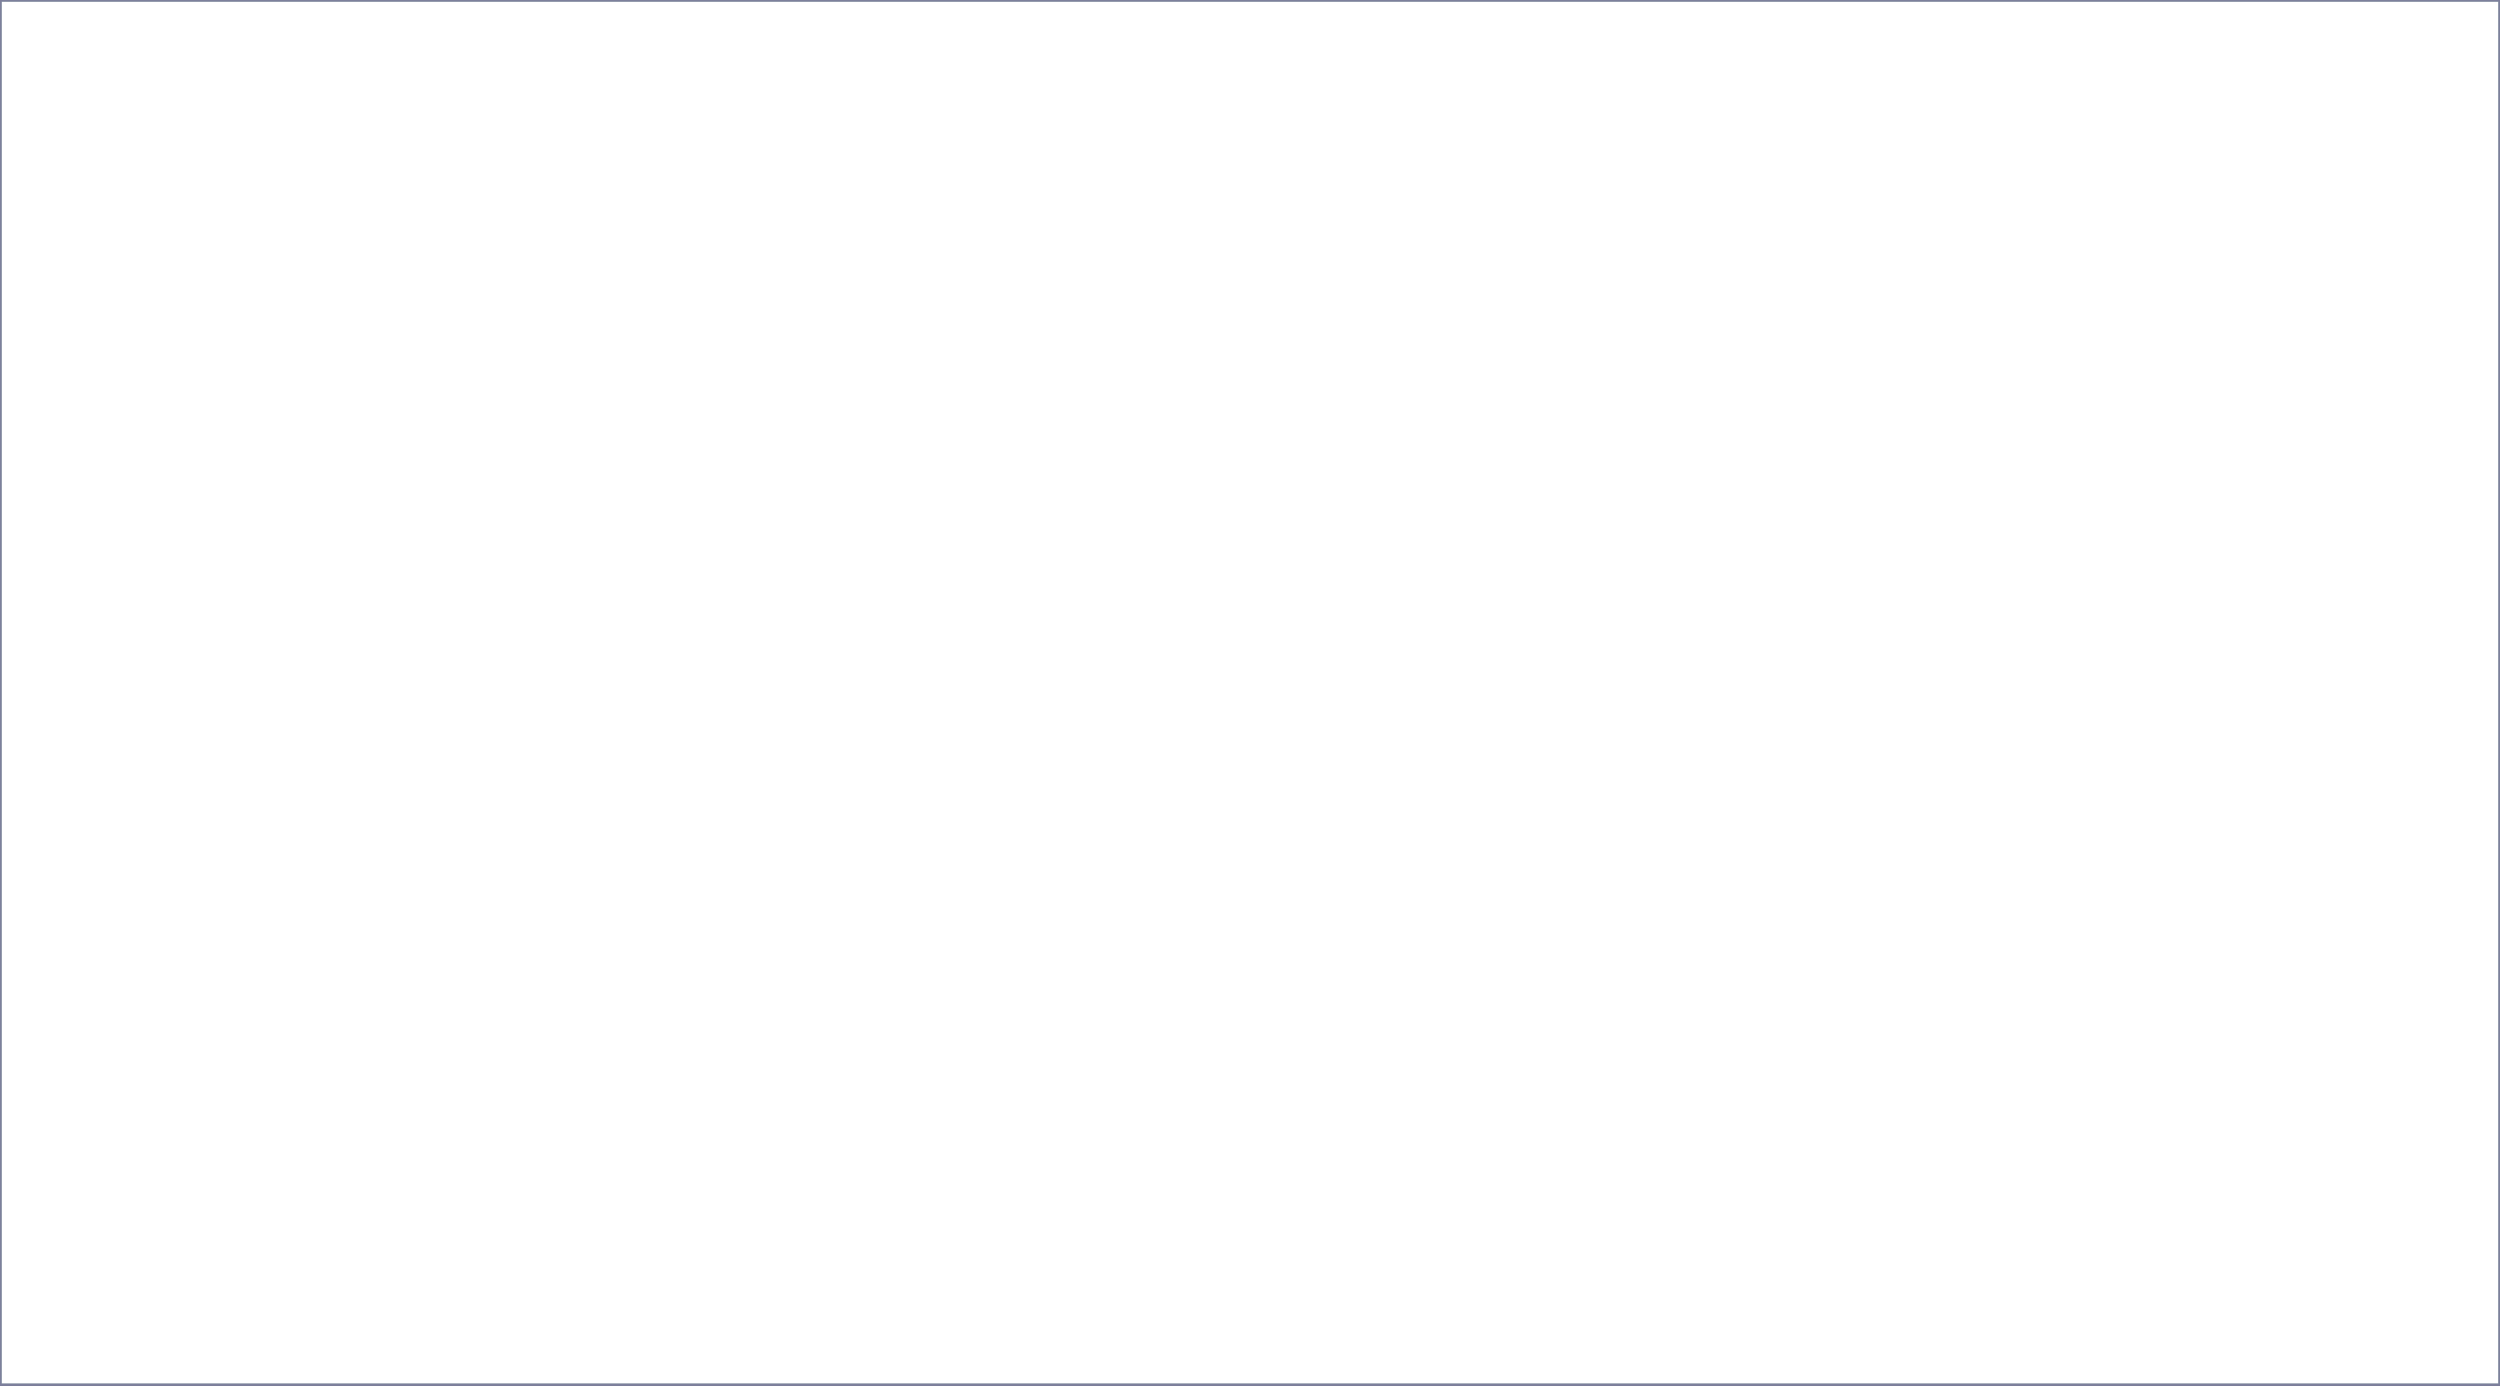
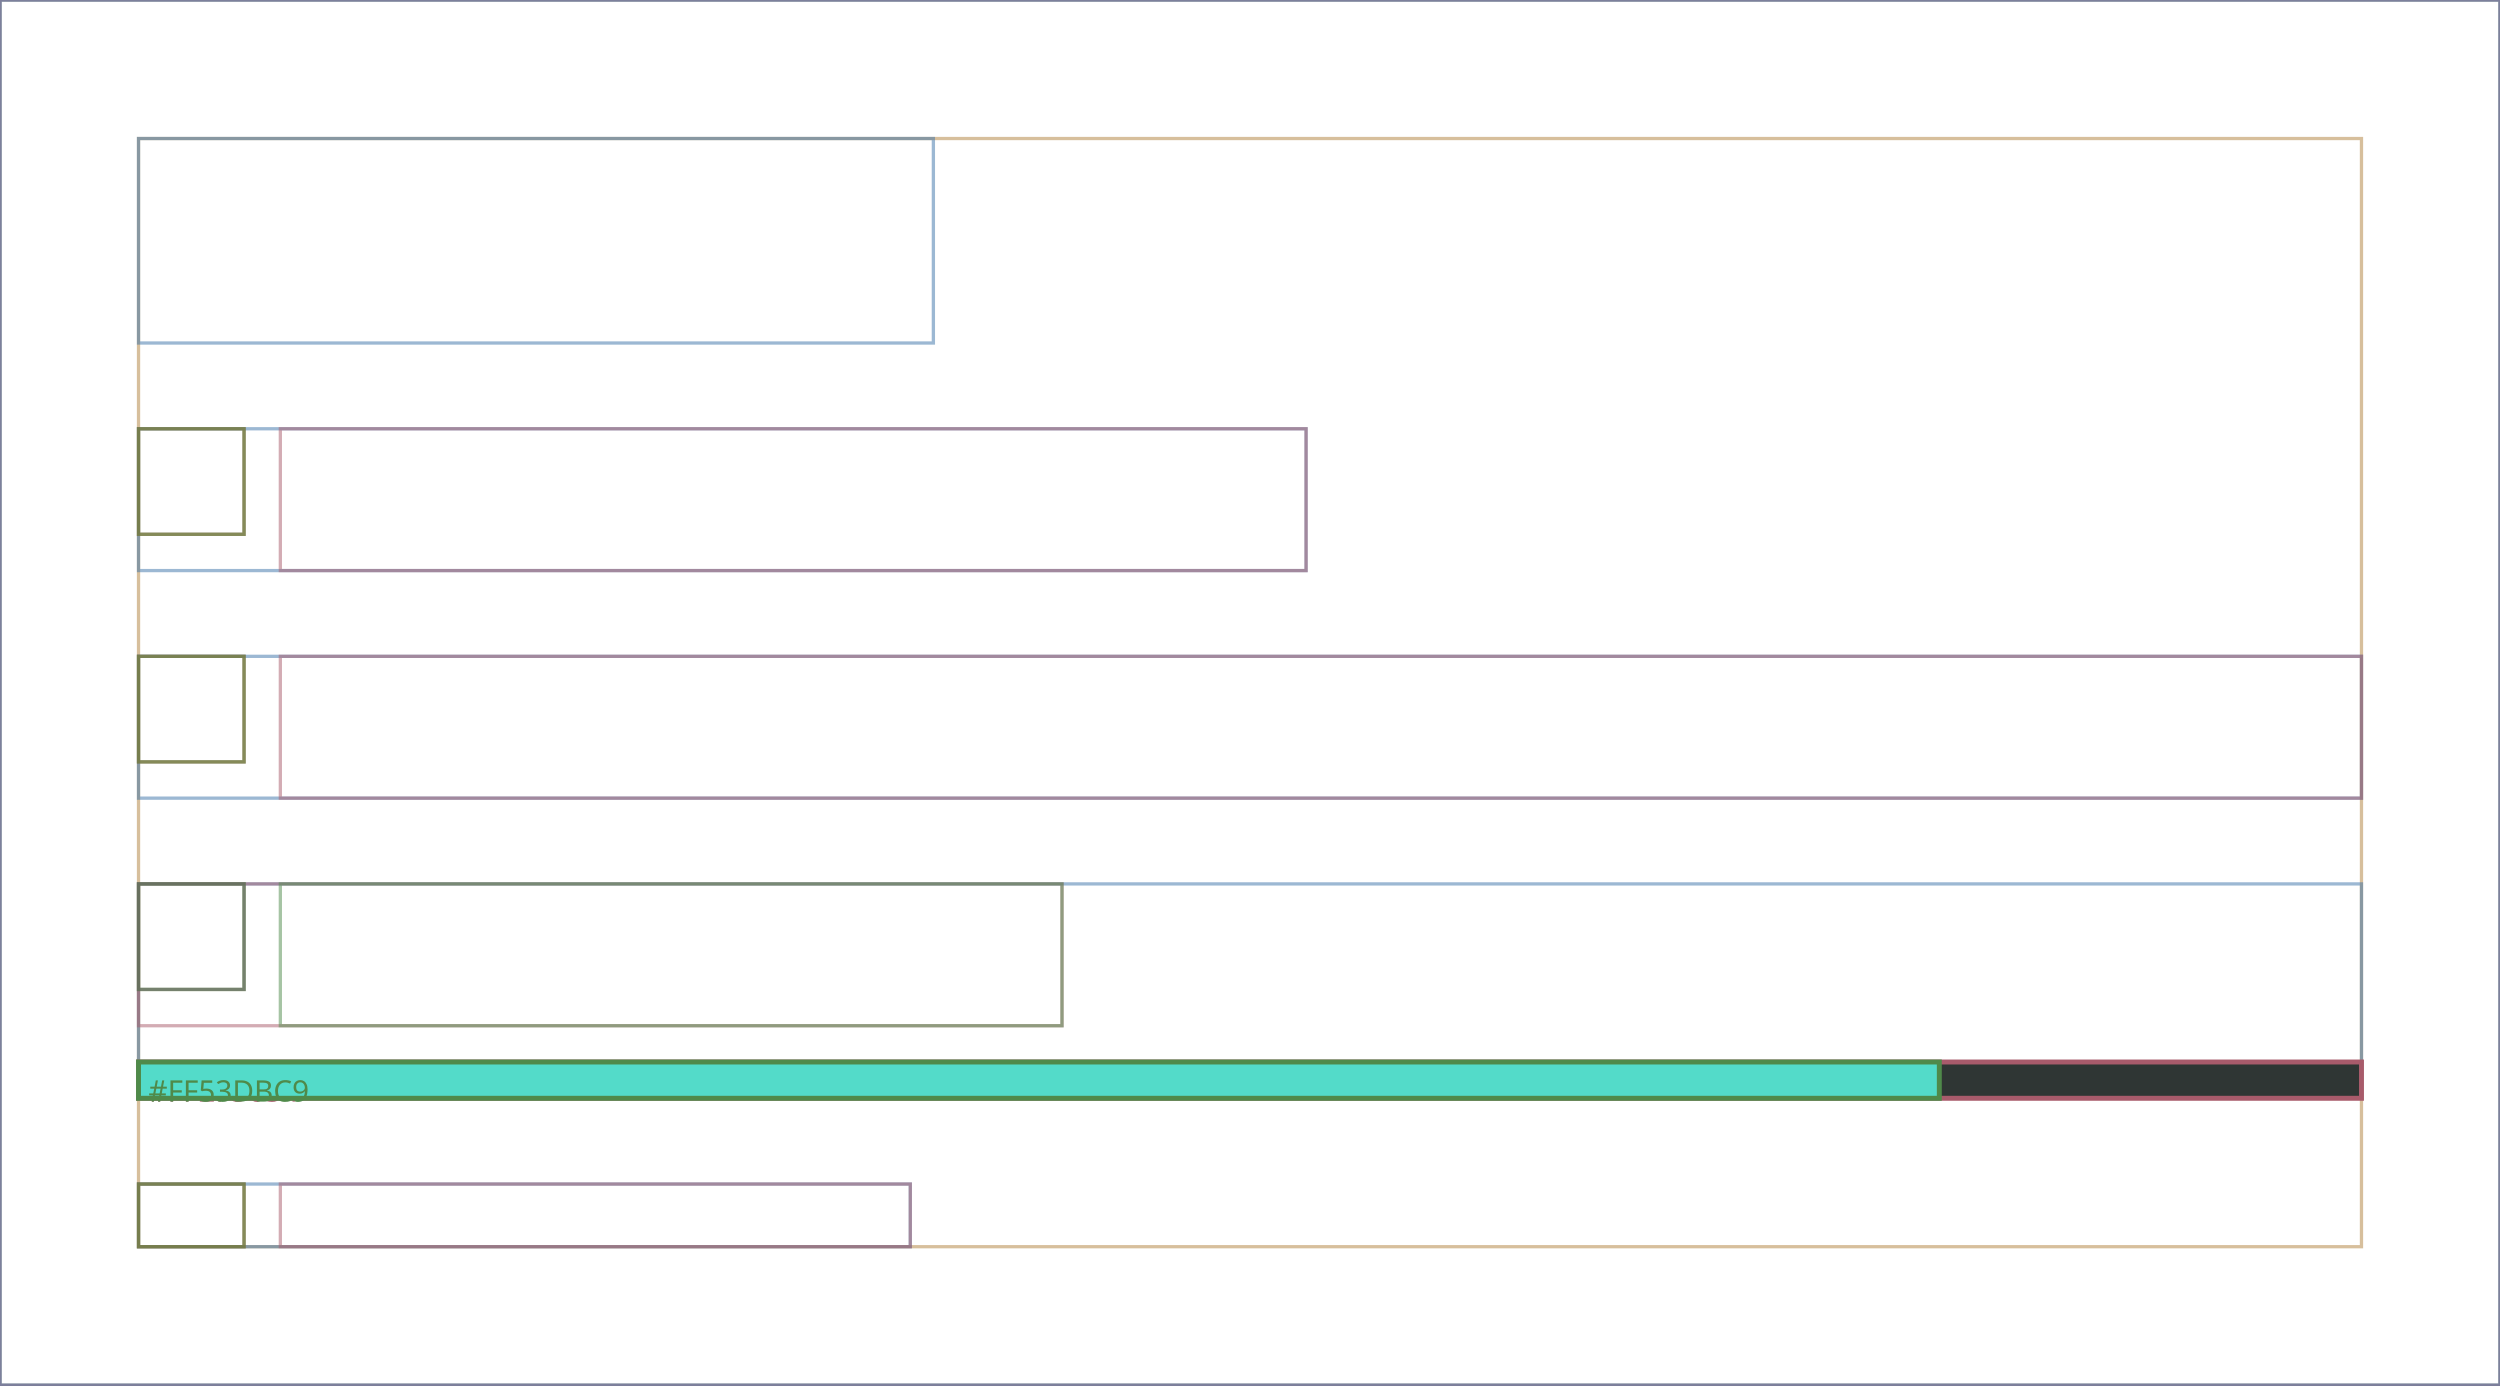
<svg xmlns="http://www.w3.org/2000/svg" viewBox="0 0 758 420" width="758" height="420" role="img" aria-label="app/DeviceInfoWidgetPopulatedPreview layout wireframe">
  <rect width="758" height="420" fill="#ffffff" />
  <g>
    <rect x="0" y="0" width="758" height="420" fill="none" fill-opacity="0" stroke="#5B6470" stroke-width="1" stroke-opacity="0.5" />
  </g>
  <g>
    <rect x="0" y="0" width="758" height="420" fill="none" fill-opacity="0" stroke="#2E7D6B" stroke-width="1" stroke-opacity="0.5" />
  </g>
  <g>
    <rect x="0" y="0" width="758" height="420" fill="none" fill-opacity="0" stroke="#8E6BA8" stroke-width="1" stroke-opacity="0.5" />
  </g>
+   <g>
+     <rect x="42" y="42" width="674" height="336" fill="none" fill-opacity="0" stroke="#B0813B" stroke-width="1" stroke-opacity="0.5" />
+   </g>
+   <g>
+     <rect x="42" y="42" width="241" height="62" fill="none" fill-opacity="0" stroke="#3B72A8" stroke-width="1" stroke-opacity="0.5" />
+   </g>
+   <g>
+     <rect x="42" y="130" width="354" height="43" fill="none" fill-opacity="0" stroke="#3B72A8" stroke-width="1" stroke-opacity="0.5" />
+   </g>
+   <g>
+     <rect x="42" y="130" width="32" height="32" fill="none" fill-opacity="0" stroke="#A85B6B" stroke-width="1" stroke-opacity="0.5" />
+   </g>
+   <g>
+     <rect x="42" y="130" width="32" height="32" fill="none" fill-opacity="0" stroke="#4F8A4A" stroke-width="1" stroke-opacity="0.5" />
+   </g>
+   <g>
+     <rect x="42" y="130" width="32" height="32" fill="none" fill-opacity="0" stroke="#7A7A33" stroke-width="1" stroke-opacity="0.5" />
+   </g>
+   <g>
+     <rect x="85" y="130" width="311" height="43" fill="none" fill-opacity="0" stroke="#A85B6B" stroke-width="1" stroke-opacity="0.5" />
+   </g>
+   <g>
+     <rect x="42" y="199" width="674" height="43" fill="none" fill-opacity="0" stroke="#3B72A8" stroke-width="1" stroke-opacity="0.5" />
+   </g>
+   <g>
+     <rect x="42" y="199" width="32" height="32" fill="none" fill-opacity="0" stroke="#A85B6B" stroke-width="1" stroke-opacity="0.5" />
+   </g>
+   <g>
+     <rect x="42" y="199" width="32" height="32" fill="none" fill-opacity="0" stroke="#4F8A4A" stroke-width="1" stroke-opacity="0.5" />
+   </g>
+   <g>
+     <rect x="42" y="199" width="32" height="32" fill="none" fill-opacity="0" stroke="#7A7A33" stroke-width="1" stroke-opacity="0.5" />
+   </g>
+   <g>
+     <rect x="85" y="199" width="631" height="43" fill="none" fill-opacity="0" stroke="#A85B6B" stroke-width="1" stroke-opacity="0.5" />
+   </g>
+   <g>
+     <rect x="42" y="268" width="674" height="65" fill="none" fill-opacity="0" stroke="#3B72A8" stroke-width="1" stroke-opacity="0.5" />
+   </g>
+   <g>
+     <rect x="42" y="268" width="280" height="43" fill="none" fill-opacity="0" stroke="#A85B6B" stroke-width="1" stroke-opacity="0.5" />
+   </g>
+   <g>
+     <rect x="42" y="268" width="32" height="32" fill="none" fill-opacity="0" stroke="#4F8A4A" stroke-width="1" stroke-opacity="0.5" />
+   </g>
+   <g>
+     <rect x="42" y="268" width="32" height="32" fill="none" fill-opacity="0" stroke="#7A7A33" stroke-width="1" stroke-opacity="0.5" />
+   </g>
+   <g>
+     <rect x="42" y="268" width="32" height="32" fill="none" fill-opacity="0" stroke="#5B6470" stroke-width="1" stroke-opacity="0.5" />
+   </g>
+   <g>
+     <rect x="85" y="268" width="237" height="43" fill="none" fill-opacity="0" stroke="#4F8A4A" stroke-width="1" stroke-opacity="0.5" />
+   </g>
+   <g>
+     <rect x="42" y="322" width="674" height="11" fill="#2F3634" fill-opacity="1" stroke="#A85B6B" stroke-width="1.5" stroke-opacity="1" />
+     <text x="45" y="334" font-family="system-ui, sans-serif" font-size="9" fill="#A85B6B">#FF2F3634</text>
+   </g>
+   <g>
+     <rect x="42" y="322" width="546" height="11" fill="#53DBC9" fill-opacity="1" stroke="#4F8A4A" stroke-width="1.5" stroke-opacity="1" />
+     <text x="45" y="334" font-family="system-ui, sans-serif" font-size="9" fill="#4F8A4A">#FF53DBC9</text>
+   </g>
+   <g>
+     <rect x="42" y="359" width="234" height="19" fill="none" fill-opacity="0" stroke="#3B72A8" stroke-width="1" stroke-opacity="0.5" />
+   </g>
+   <g>
+     <rect x="42" y="359" width="32" height="19" fill="none" fill-opacity="0" stroke="#A85B6B" stroke-width="1" stroke-opacity="0.5" />
+   </g>
+   <g>
+     <rect x="42" y="359" width="32" height="19" fill="none" fill-opacity="0" stroke="#4F8A4A" stroke-width="1" stroke-opacity="0.5" />
+   </g>
+   <g>
+     <rect x="42" y="359" width="32" height="19" fill="none" fill-opacity="0" stroke="#7A7A33" stroke-width="1" stroke-opacity="0.5" />
+   </g>
+   <g>
+     <rect x="85" y="359" width="191" height="19" fill="none" fill-opacity="0" stroke="#A85B6B" stroke-width="1" stroke-opacity="0.5" />
+   </g>
</svg>
